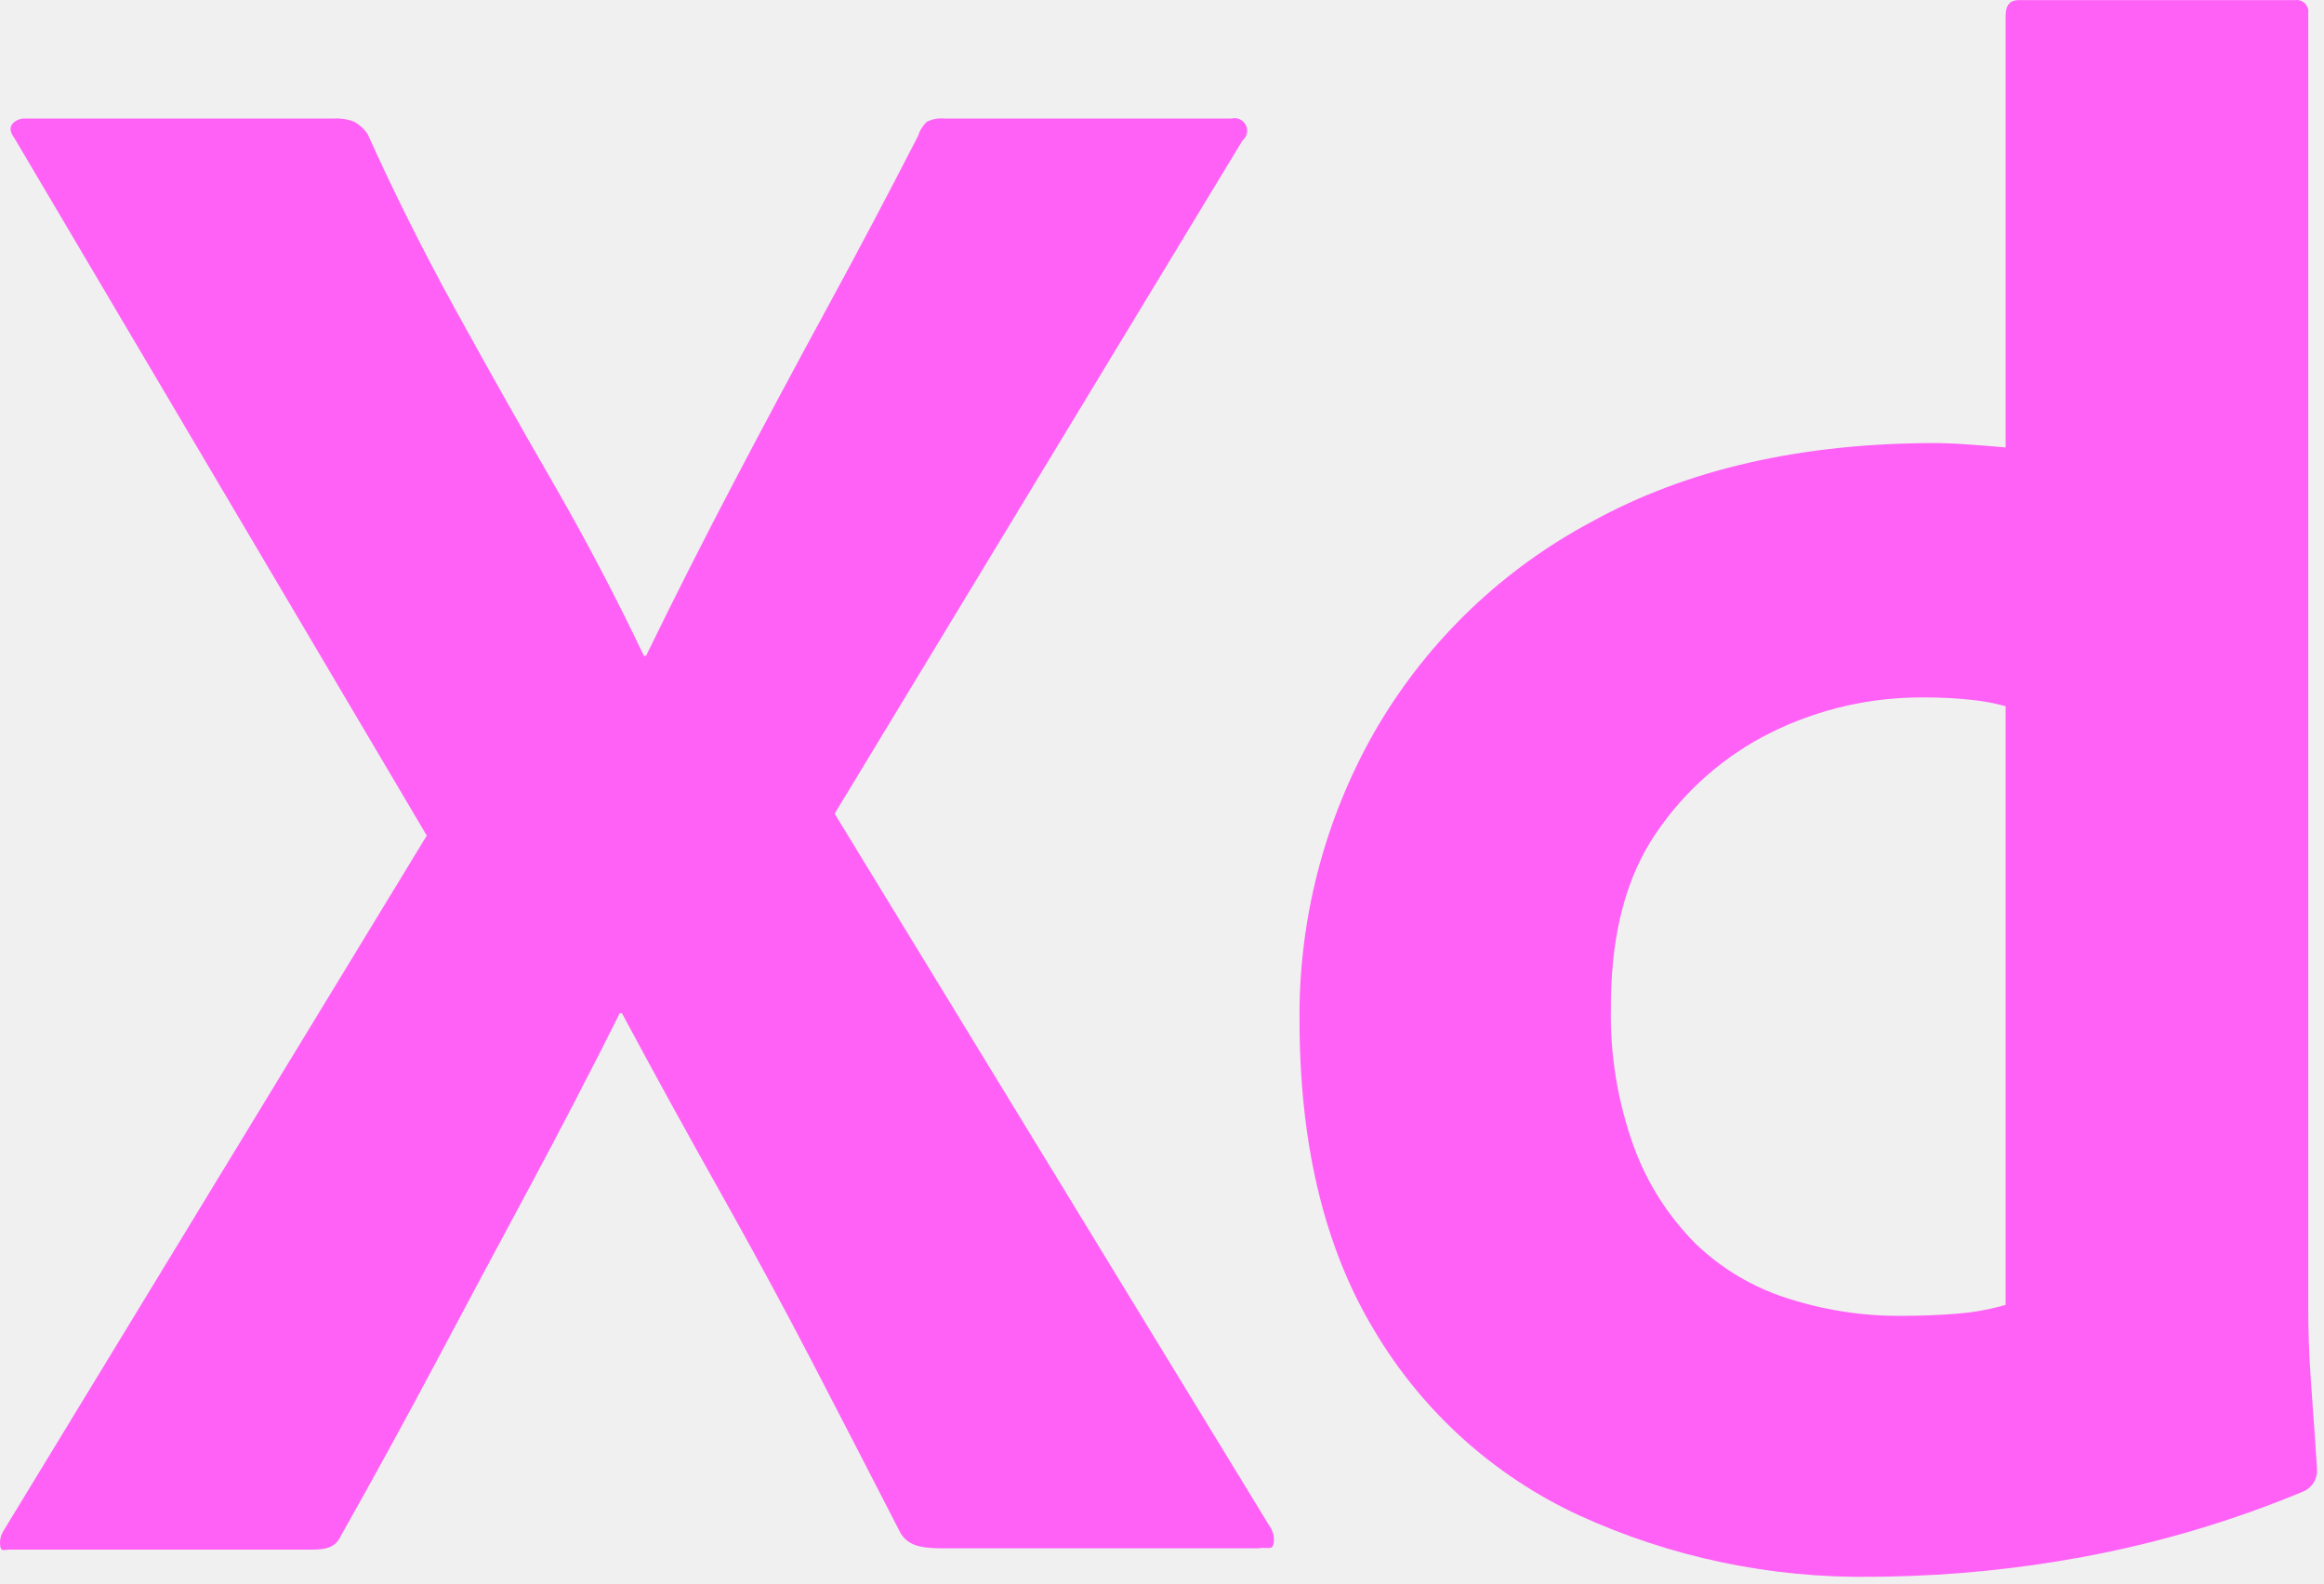
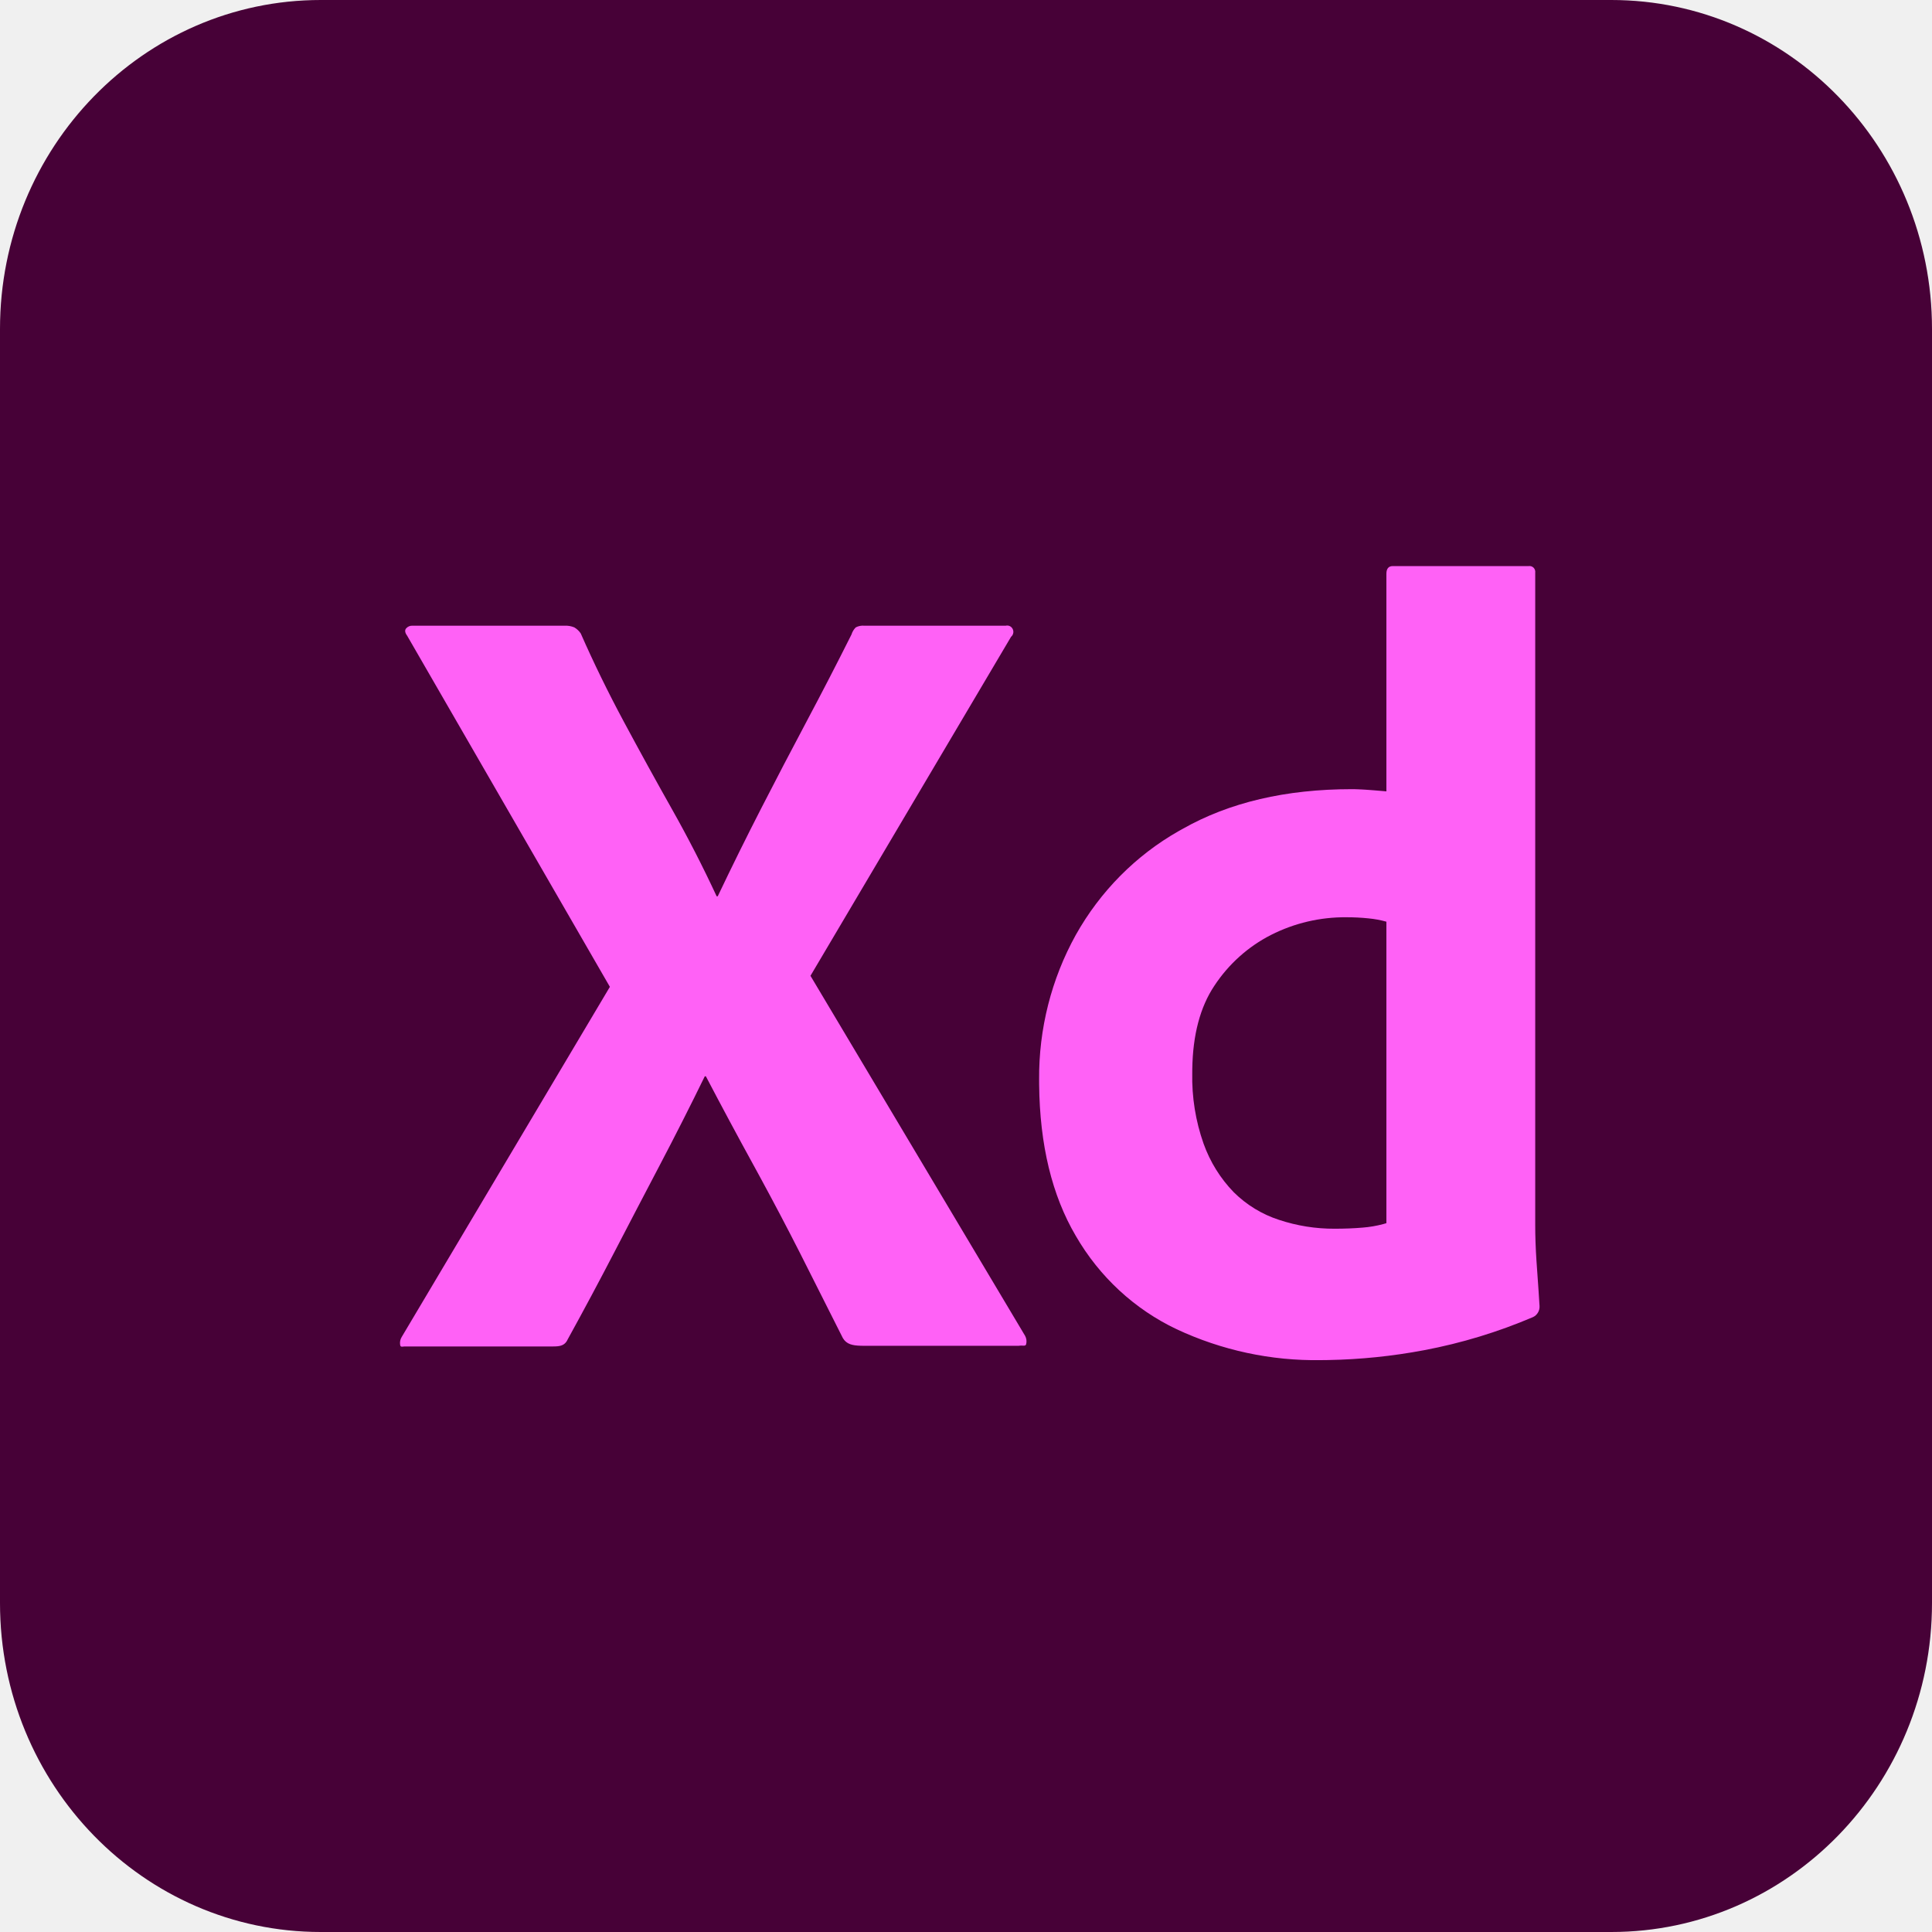
- <svg xmlns="http://www.w3.org/2000/svg" width="182" height="124" viewBox="0 0 182 124" fill="none">
-   <path d="M97.307 10.999L65.364 63.722L99.539 119.707C99.759 120.099 99.82 120.559 99.711 120.995C99.658 121.181 99.544 121.227 99.369 121.234L99.175 121.231L98.939 121.225C98.811 121.225 98.668 121.231 98.509 121.257H73.869L73.385 121.249C72.057 121.214 71.1 121.024 70.517 120.05C68.237 115.609 65.947 111.172 63.647 106.741C61.59 102.789 59.476 98.866 57.307 94.974L56.349 93.26C53.755 88.65 51.207 84.013 48.707 79.35H48.535C46.226 83.964 43.85 88.544 41.408 93.088C38.945 97.668 36.512 102.219 34.109 106.741C31.704 111.266 29.243 115.76 26.725 120.222C26.32 121.132 25.647 121.322 24.71 121.353L24.32 121.359H0.793L0.691 121.362L0.355 121.392C0.168 121.403 0.056 121.363 0.02 121.081C-0.044 120.662 0.048 120.235 0.278 119.879L33.422 65.439L1.136 10.829C0.793 10.373 0.736 10.001 0.964 9.713C1.091 9.566 1.25 9.451 1.429 9.377C1.608 9.302 1.801 9.27 1.995 9.283H26.209C26.737 9.255 27.265 9.343 27.755 9.541C28.165 9.774 28.518 10.097 28.785 10.486C30.846 15.066 33.136 19.646 35.655 24.224C38.154 28.773 40.702 33.296 43.297 37.791C45.852 42.217 48.23 46.743 50.424 51.358H50.596C52.845 46.744 55.163 42.164 57.551 37.62C59.896 33.155 62.3 28.661 64.763 24.138C67.194 19.674 69.57 15.181 71.89 10.658C72.022 10.234 72.258 9.85 72.577 9.541C73.001 9.326 73.478 9.237 73.951 9.283H96.448C96.655 9.232 96.873 9.249 97.069 9.332C97.265 9.415 97.43 9.559 97.537 9.743C97.644 9.928 97.688 10.142 97.663 10.354C97.638 10.565 97.545 10.763 97.398 10.917L97.307 10.999ZM147.777 123.472L146.593 123.485C138.688 123.606 130.856 121.963 123.666 118.677C116.968 115.577 111.369 110.517 107.609 104.165C103.818 97.869 101.873 90.024 101.774 80.63L101.77 79.865C101.705 71.983 103.72 64.224 107.61 57.368C111.503 50.583 117.179 44.993 124.022 41.202L124.611 40.882C132.051 36.76 141.038 34.699 151.573 34.699L152.033 34.704L152.559 34.721L153.149 34.747L153.805 34.785L154.907 34.863L156.155 34.963L157.068 35.043V1.211C157.068 0.411 157.411 0.01 158.098 0.009H179.737C179.877 -0.011 180.02 0.002 180.154 0.047C180.288 0.091 180.41 0.167 180.51 0.267C180.61 0.366 180.685 0.488 180.73 0.622C180.774 0.757 180.787 0.899 180.767 1.039V102.534C180.767 104.239 180.833 106.074 180.965 108.038L181.285 112.493L181.455 115.07C181.476 115.427 181.389 115.782 181.205 116.089C181.021 116.395 180.749 116.639 180.424 116.788C174.841 119.116 169.027 120.843 163.079 121.939C158.029 122.872 152.911 123.385 147.777 123.472ZM157.068 102.19V55.307C156.14 55.056 155.192 54.883 154.235 54.792C153.065 54.674 151.89 54.617 150.714 54.62C146.547 54.578 142.428 55.52 138.693 57.368C135.055 59.178 131.949 61.9 129.677 65.268C127.41 68.584 126.237 72.914 126.16 78.258L126.156 78.835C126.073 82.579 126.684 86.305 127.959 89.825C128.997 92.662 130.638 95.24 132.769 97.382C134.808 99.353 137.277 100.822 139.981 101.675C142.837 102.6 145.823 103.064 148.825 103.05C150.427 103.05 151.915 102.993 153.29 102.877C154.387 102.795 155.474 102.614 156.538 102.337L157.068 102.19Z" fill="#FF61F6" />
+ <svg xmlns="http://www.w3.org/2000/svg" width="256" height="256" viewBox="0 0 256 256" fill="none">
+   <g clip-path="url(#clip0_998_97)">
+     <path d="M213.5 0H42.5C19.028 0 0 19.516 0 43.59V212.41C0 236.484 19.028 256 42.5 256H213.5C236.972 256 256 236.484 256 212.41V43.59C256 19.516 236.972 0 213.5 0Z" fill="#470137" />
+     <path d="M133.974 84.373L107.392 129.299L135.831 177.005C136.014 177.339 136.065 177.731 135.974 178.102C135.93 178.261 135.835 178.3 135.69 178.306L135.528 178.304L135.332 178.298C135.225 178.298 135.106 178.304 134.974 178.326H114.47L114.067 178.319C112.962 178.289 112.166 178.127 111.681 177.297C109.783 173.512 107.878 169.732 105.964 165.956C104.252 162.589 102.493 159.246 100.688 155.929L99.891 154.469C97.732 150.54 95.612 146.589 93.531 142.616H93.388C91.467 146.547 89.49 150.45 87.457 154.322C85.408 158.225 83.383 162.103 81.384 165.956C79.383 169.812 77.335 173.641 75.239 177.444C74.902 178.219 74.342 178.381 73.562 178.408L73.238 178.413H53.66L53.575 178.415L53.295 178.441C53.14 178.45 53.047 178.416 53.017 178.176C52.963 177.819 53.04 177.454 53.231 177.151L80.812 130.762L53.945 84.228C53.66 83.839 53.612 83.522 53.802 83.277C53.908 83.152 54.04 83.054 54.189 82.99C54.338 82.926 54.499 82.899 54.66 82.91H74.81C75.249 82.886 75.688 82.961 76.096 83.13C76.437 83.329 76.731 83.604 76.953 83.936C78.668 87.838 80.574 91.74 82.67 95.642C84.75 99.518 86.87 103.372 89.029 107.203C91.156 110.974 93.134 114.831 94.96 118.763H95.103C96.975 114.831 98.904 110.929 100.891 107.057C102.843 103.252 104.843 99.422 106.892 95.569C108.915 91.765 110.892 87.936 112.823 84.082C112.933 83.721 113.129 83.394 113.395 83.13C113.748 82.947 114.144 82.871 114.538 82.91H133.259C133.431 82.867 133.612 82.881 133.776 82.952C133.939 83.022 134.076 83.145 134.165 83.303C134.254 83.46 134.291 83.642 134.27 83.822C134.249 84.003 134.172 84.171 134.05 84.303L133.974 84.373ZM175.972 180.213L174.987 180.224C168.409 180.327 161.892 178.928 155.908 176.127C150.335 173.486 145.675 169.173 142.547 163.761C139.392 158.396 137.773 151.711 137.691 143.707L137.688 143.055C137.634 136.338 139.31 129.726 142.547 123.885C145.787 118.103 150.51 113.339 156.205 110.109L156.695 109.837C162.886 106.324 170.365 104.568 179.131 104.568L179.514 104.572L179.952 104.587L180.443 104.609L180.989 104.641L181.906 104.708L182.944 104.793L183.704 104.861V76.032C183.704 75.35 183.99 75.008 184.561 75.008H202.568C202.684 74.991 202.803 75.002 202.915 75.04C203.026 75.078 203.128 75.142 203.211 75.227C203.294 75.312 203.357 75.416 203.394 75.53C203.431 75.645 203.442 75.766 203.425 75.885V162.371C203.425 163.824 203.48 165.387 203.59 167.062L203.856 170.858L203.997 173.054C204.015 173.358 203.943 173.66 203.789 173.921C203.636 174.183 203.41 174.39 203.139 174.518C198.494 176.501 193.656 177.973 188.706 178.907C184.504 179.702 180.245 180.138 175.972 180.213ZM183.704 162.078V122.128C182.932 121.914 182.143 121.767 181.346 121.69C180.373 121.589 179.395 121.54 178.416 121.543C174.948 121.507 171.521 122.309 168.413 123.885C165.386 125.427 162.801 127.746 160.91 130.616C159.024 133.442 158.048 137.132 157.984 141.685L157.98 142.177C157.911 145.367 158.42 148.542 159.481 151.542C160.345 153.959 161.71 156.156 163.483 157.981C165.18 159.66 167.235 160.913 169.485 161.639C171.862 162.427 174.346 162.823 176.844 162.811C178.178 162.811 179.416 162.762 180.56 162.664C181.473 162.593 182.377 162.439 183.263 162.204L183.704 162.078Z" fill="#FF61F6" />
+   </g>
+   <defs>
+     <clipPath id="clip0_998_97">
+       <rect width="256" height="256" fill="white" />
+     </clipPath>
+   </defs>
</svg>
